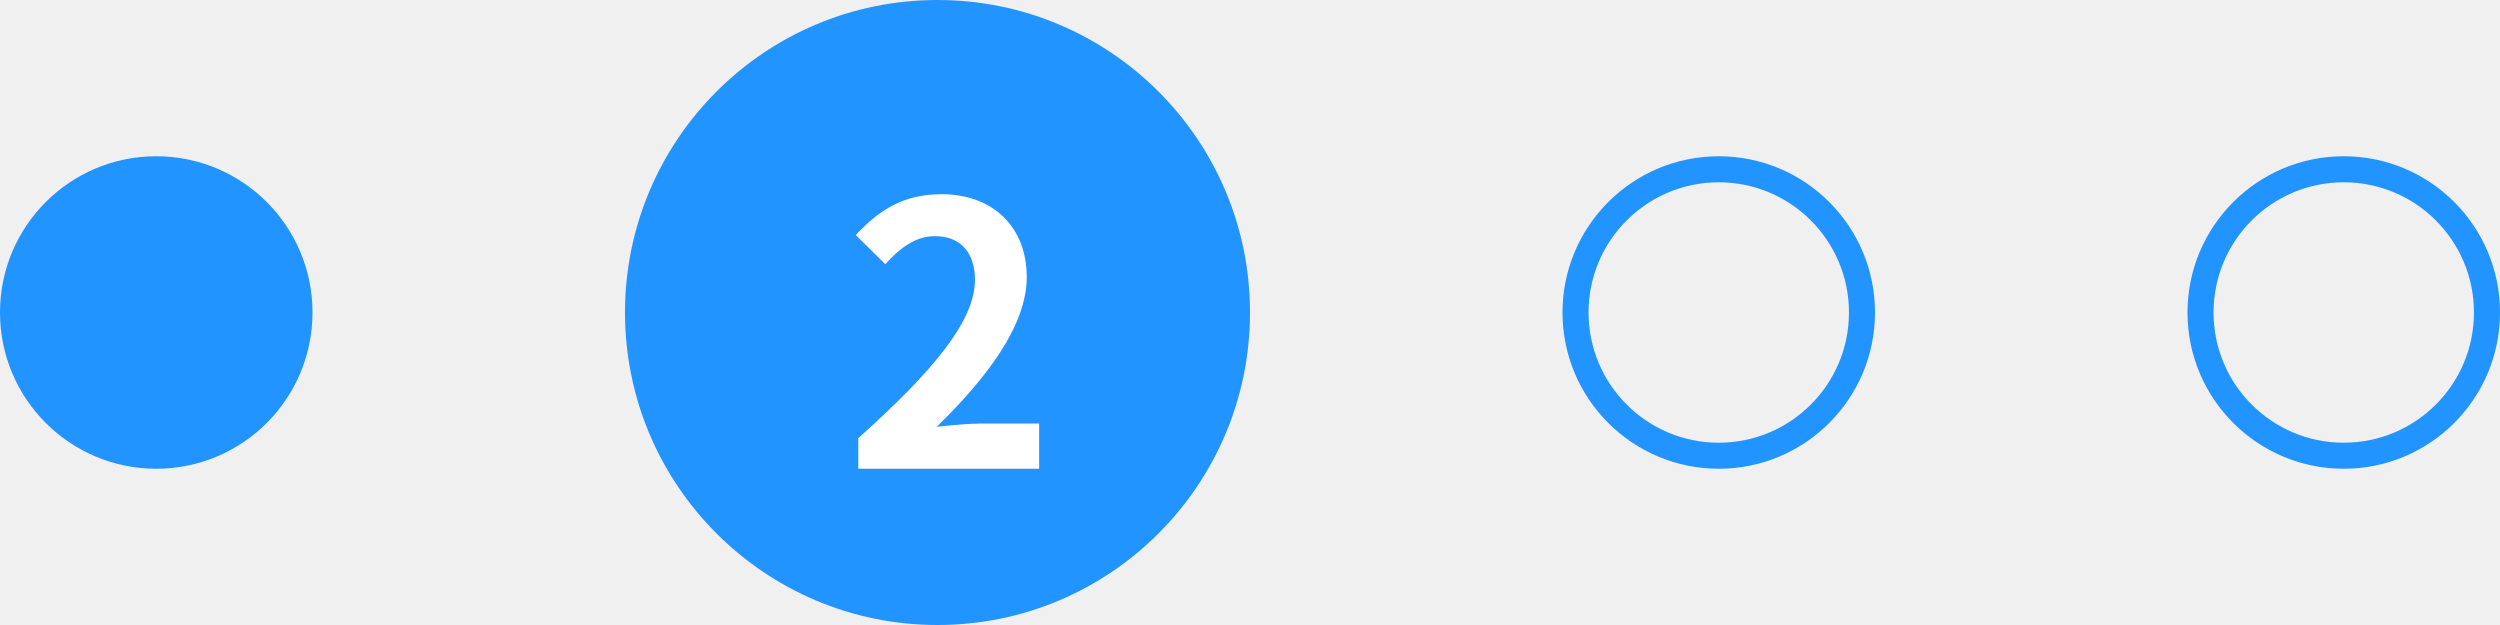
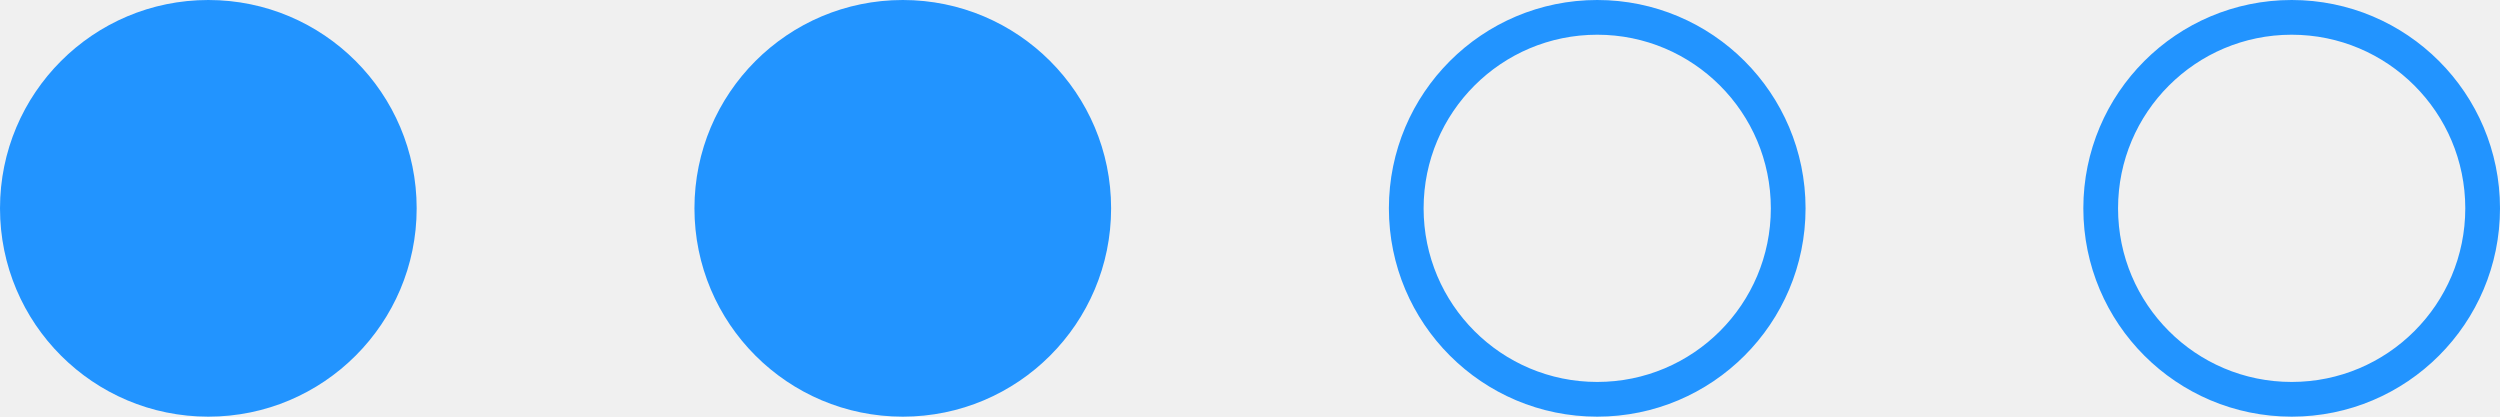
- <svg xmlns="http://www.w3.org/2000/svg" width="96" height="24" viewBox="0 0 96 24" fill="none">
-   <circle cx="6" cy="12" r="6" fill="#2294FF" />
-   <circle cx="36" cy="12" r="12" fill="#2294FF" />
-   <path d="M32.959 18H39.903V16.264H37.663C37.173 16.264 36.487 16.334 35.969 16.39C37.859 14.542 39.427 12.526 39.427 10.636C39.427 8.704 38.111 7.458 36.165 7.458C34.751 7.458 33.813 8.004 32.861 9.026L33.995 10.146C34.527 9.558 35.129 9.068 35.899 9.068C36.893 9.068 37.439 9.712 37.439 10.748C37.439 12.344 35.787 14.29 32.959 16.824V18Z" fill="white" />
-   <circle cx="66" cy="12" r="5.5" stroke="#2294FF" />
-   <circle cx="90" cy="12" r="5.5" stroke="#2294FF" />
+ <svg xmlns="http://www.w3.org/2000/svg" width="72" height="12" viewBox="0 0 72 12" fill="none">
+   <circle cx="6" cy="6" r="6" fill="#2294FF" />
+   <circle cx="26" cy="6" r="6" fill="#2294FF" />
+   <circle cx="46" cy="6" r="5.5" stroke="#2294FF" />
+   <circle cx="66" cy="6" r="5.5" stroke="#2294FF" />
</svg>
